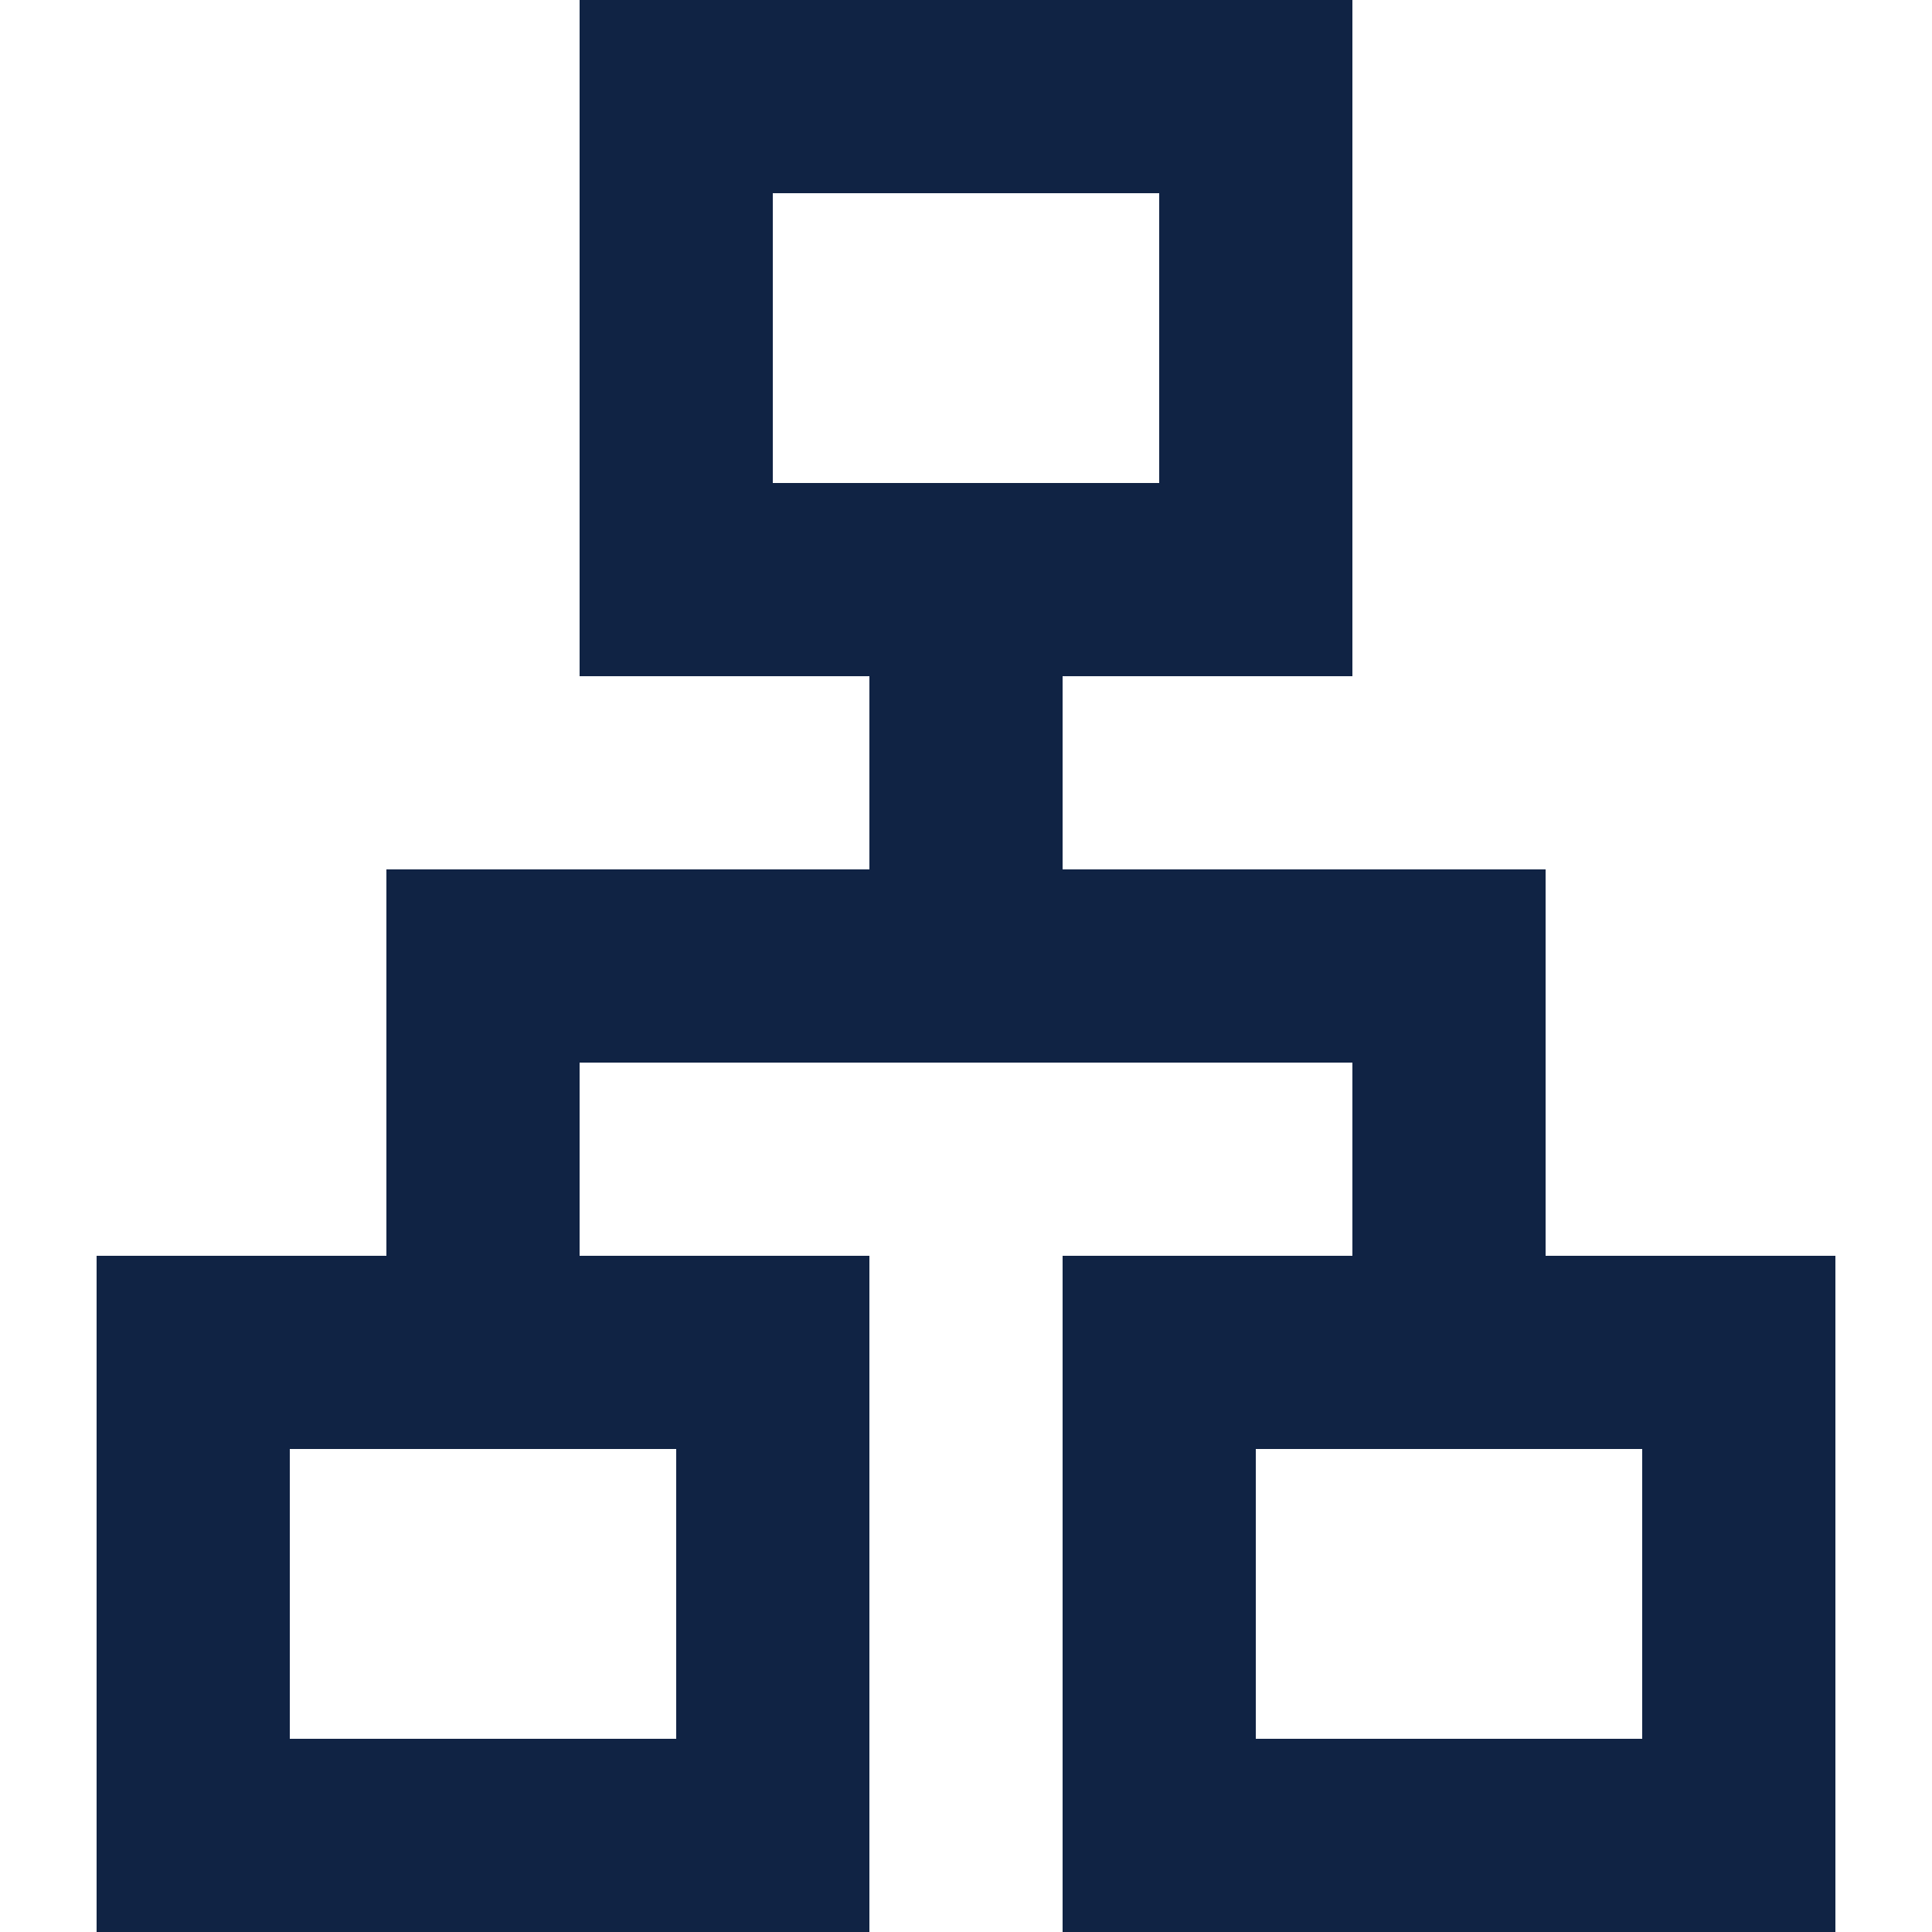
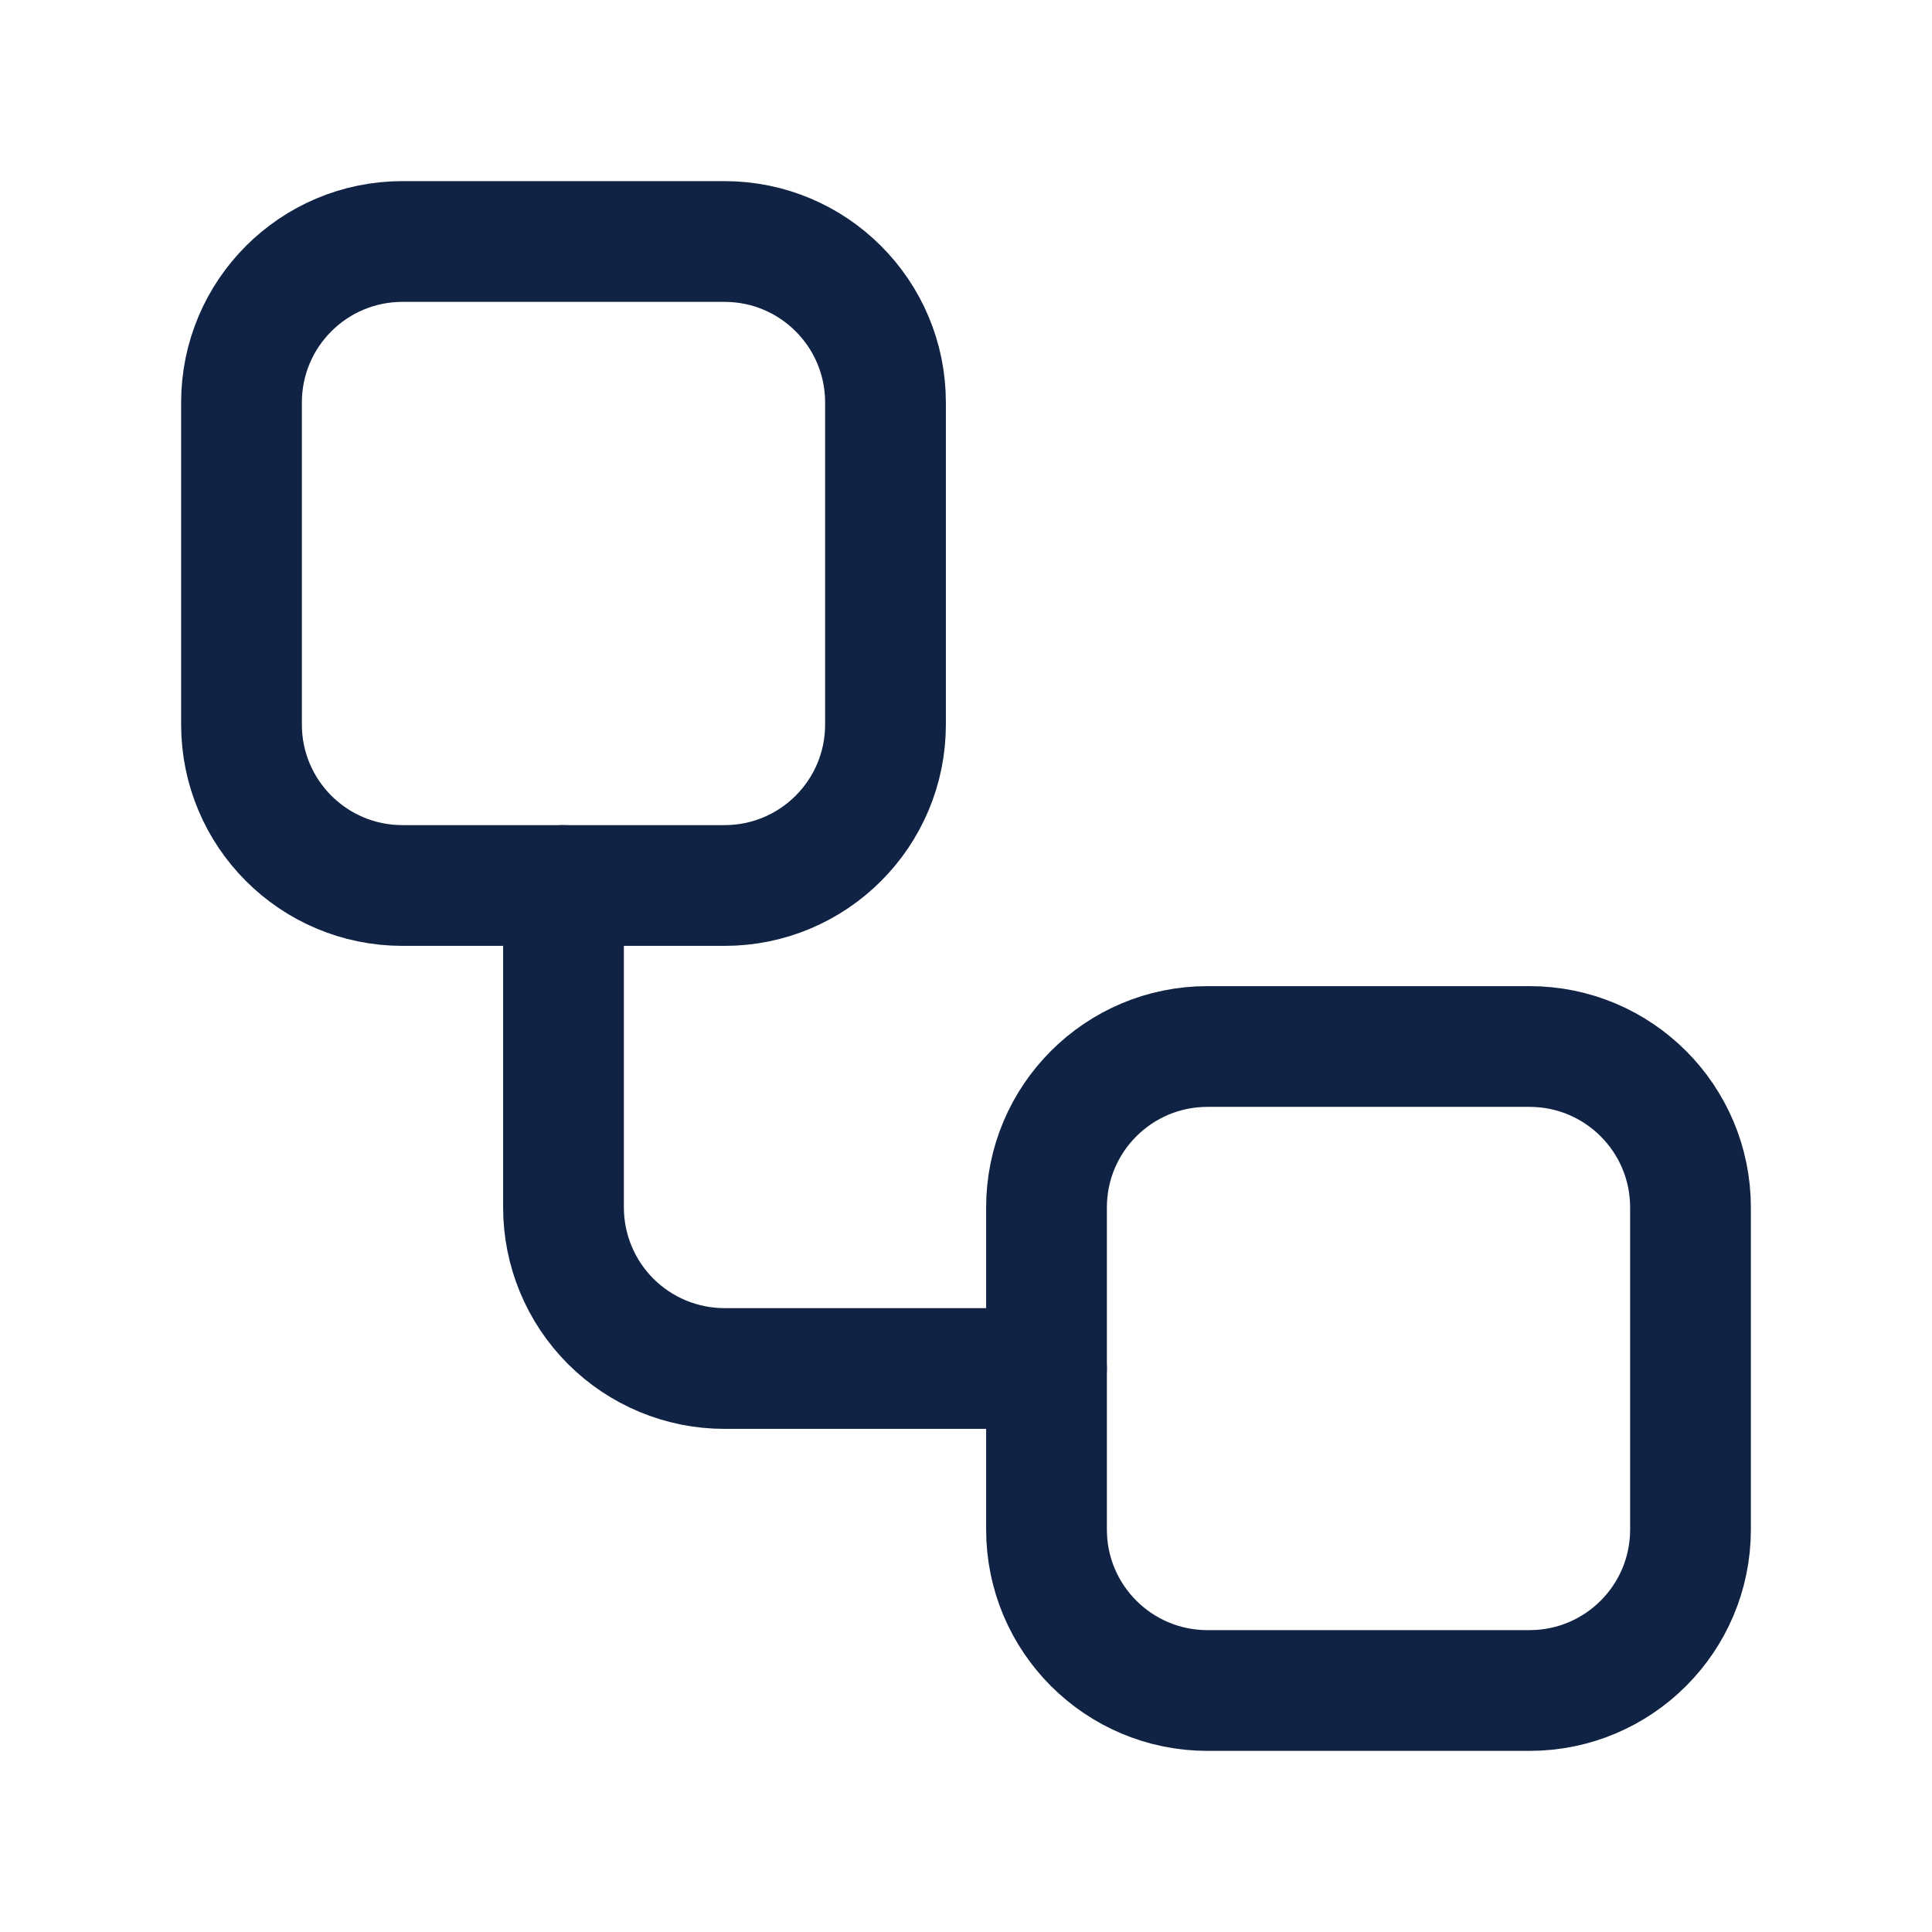
- <svg xmlns="http://www.w3.org/2000/svg" width="24" height="24" viewBox="2 2 20 20" fill="none">
-   <path fill="#102344" d="M3 22v-7h3v-4h5V9H8V2h8v7h-3v2h5v4h3v7h-8v-7h3v-2H8v2h3v7zm7-15h4V4h-4zM5 20h4v-3H5zm10 0h4v-3h-4z" />
+ <svg xmlns="http://www.w3.org/2000/svg" width="24" height="24" viewBox="0 0 24 24" fill="none">
+   <path d="M5 3H9C10.105 3 11 3.895 11 5V9C11 10.105 10.105 11 9 11H5C3.895 11 3 10.105 3 9V5C3 3.895 3.895 3 5 3Z" stroke-width="1.5" stroke-linecap="round" stroke-linejoin="round" stroke="#102344" />
+   <path d="M7 11V15C7 15.53 7.211 16.039 7.586 16.414C7.961 16.789 8.47 17 9 17H13" stroke-width="1.5" stroke-linecap="round" stroke-linejoin="round" stroke="#102344" />
+   <path d="M15 13H19C20.105 13 21 13.895 21 15V19C21 20.105 20.105 21 19 21H15C13.895 21 13 20.105 13 19V15C13 13.895 13.895 13 15 13Z" stroke-width="1.5" stroke-linecap="round" stroke-linejoin="round" stroke="#102344" />
</svg>
